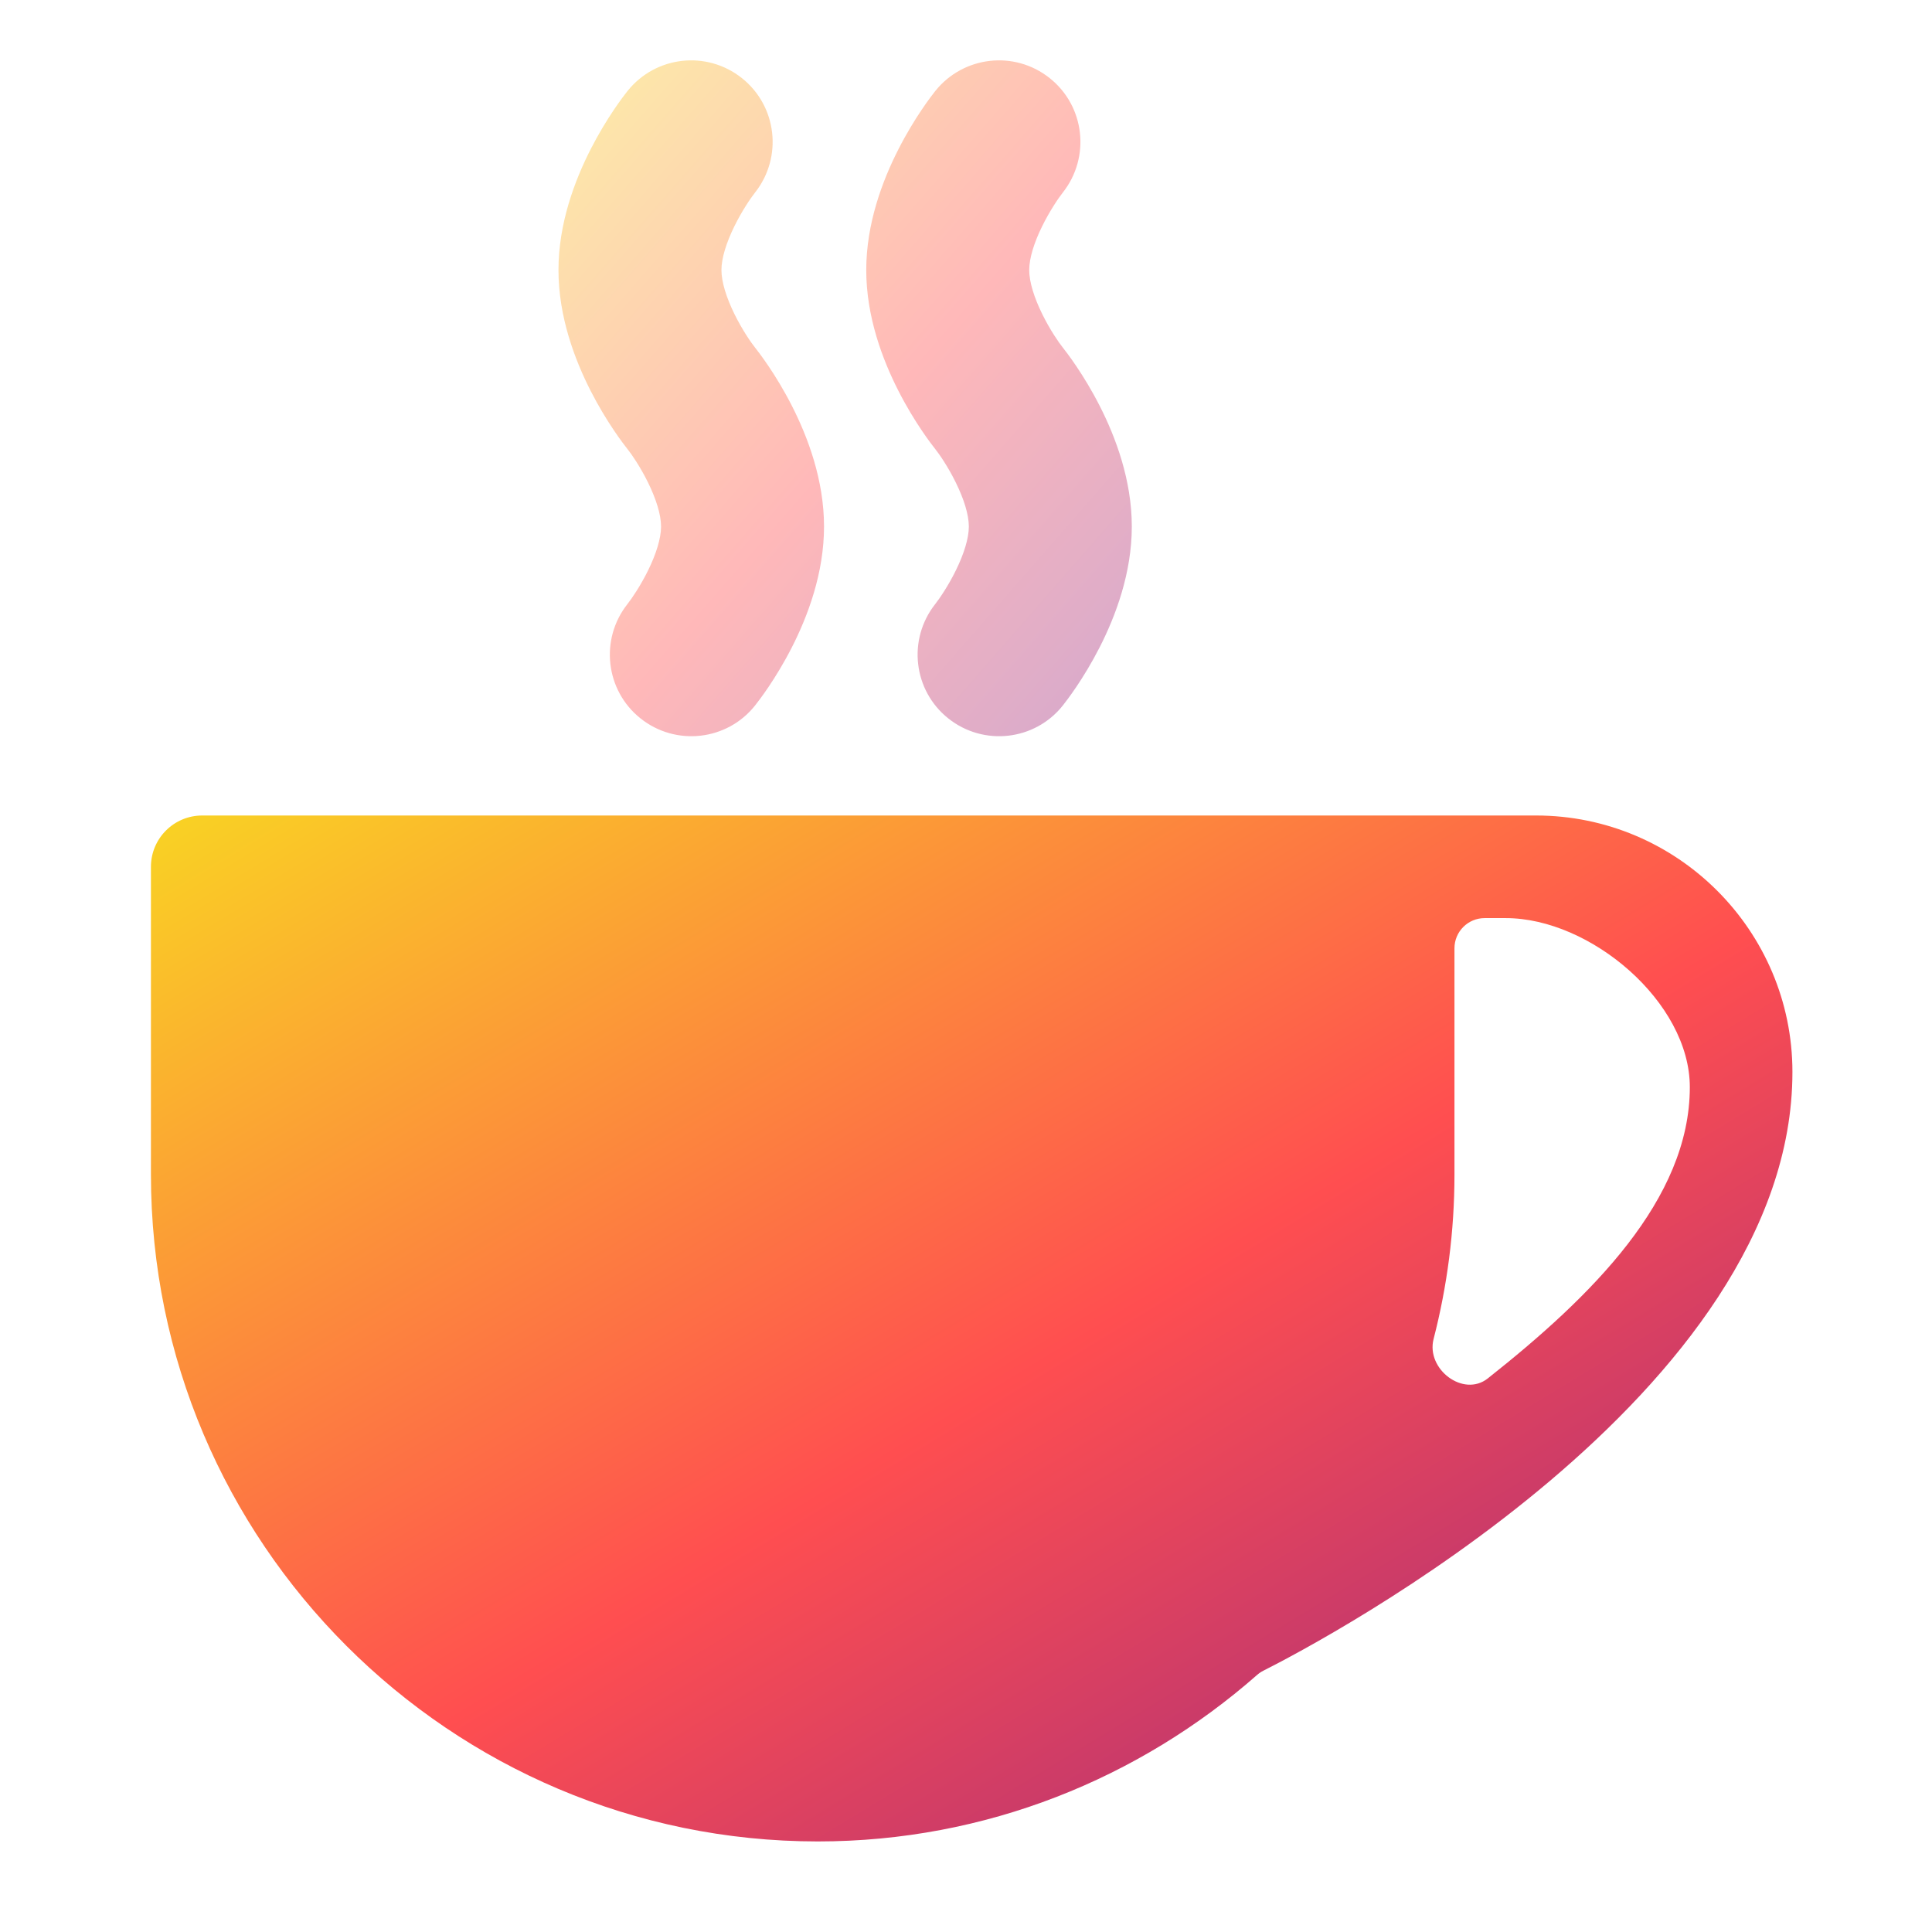
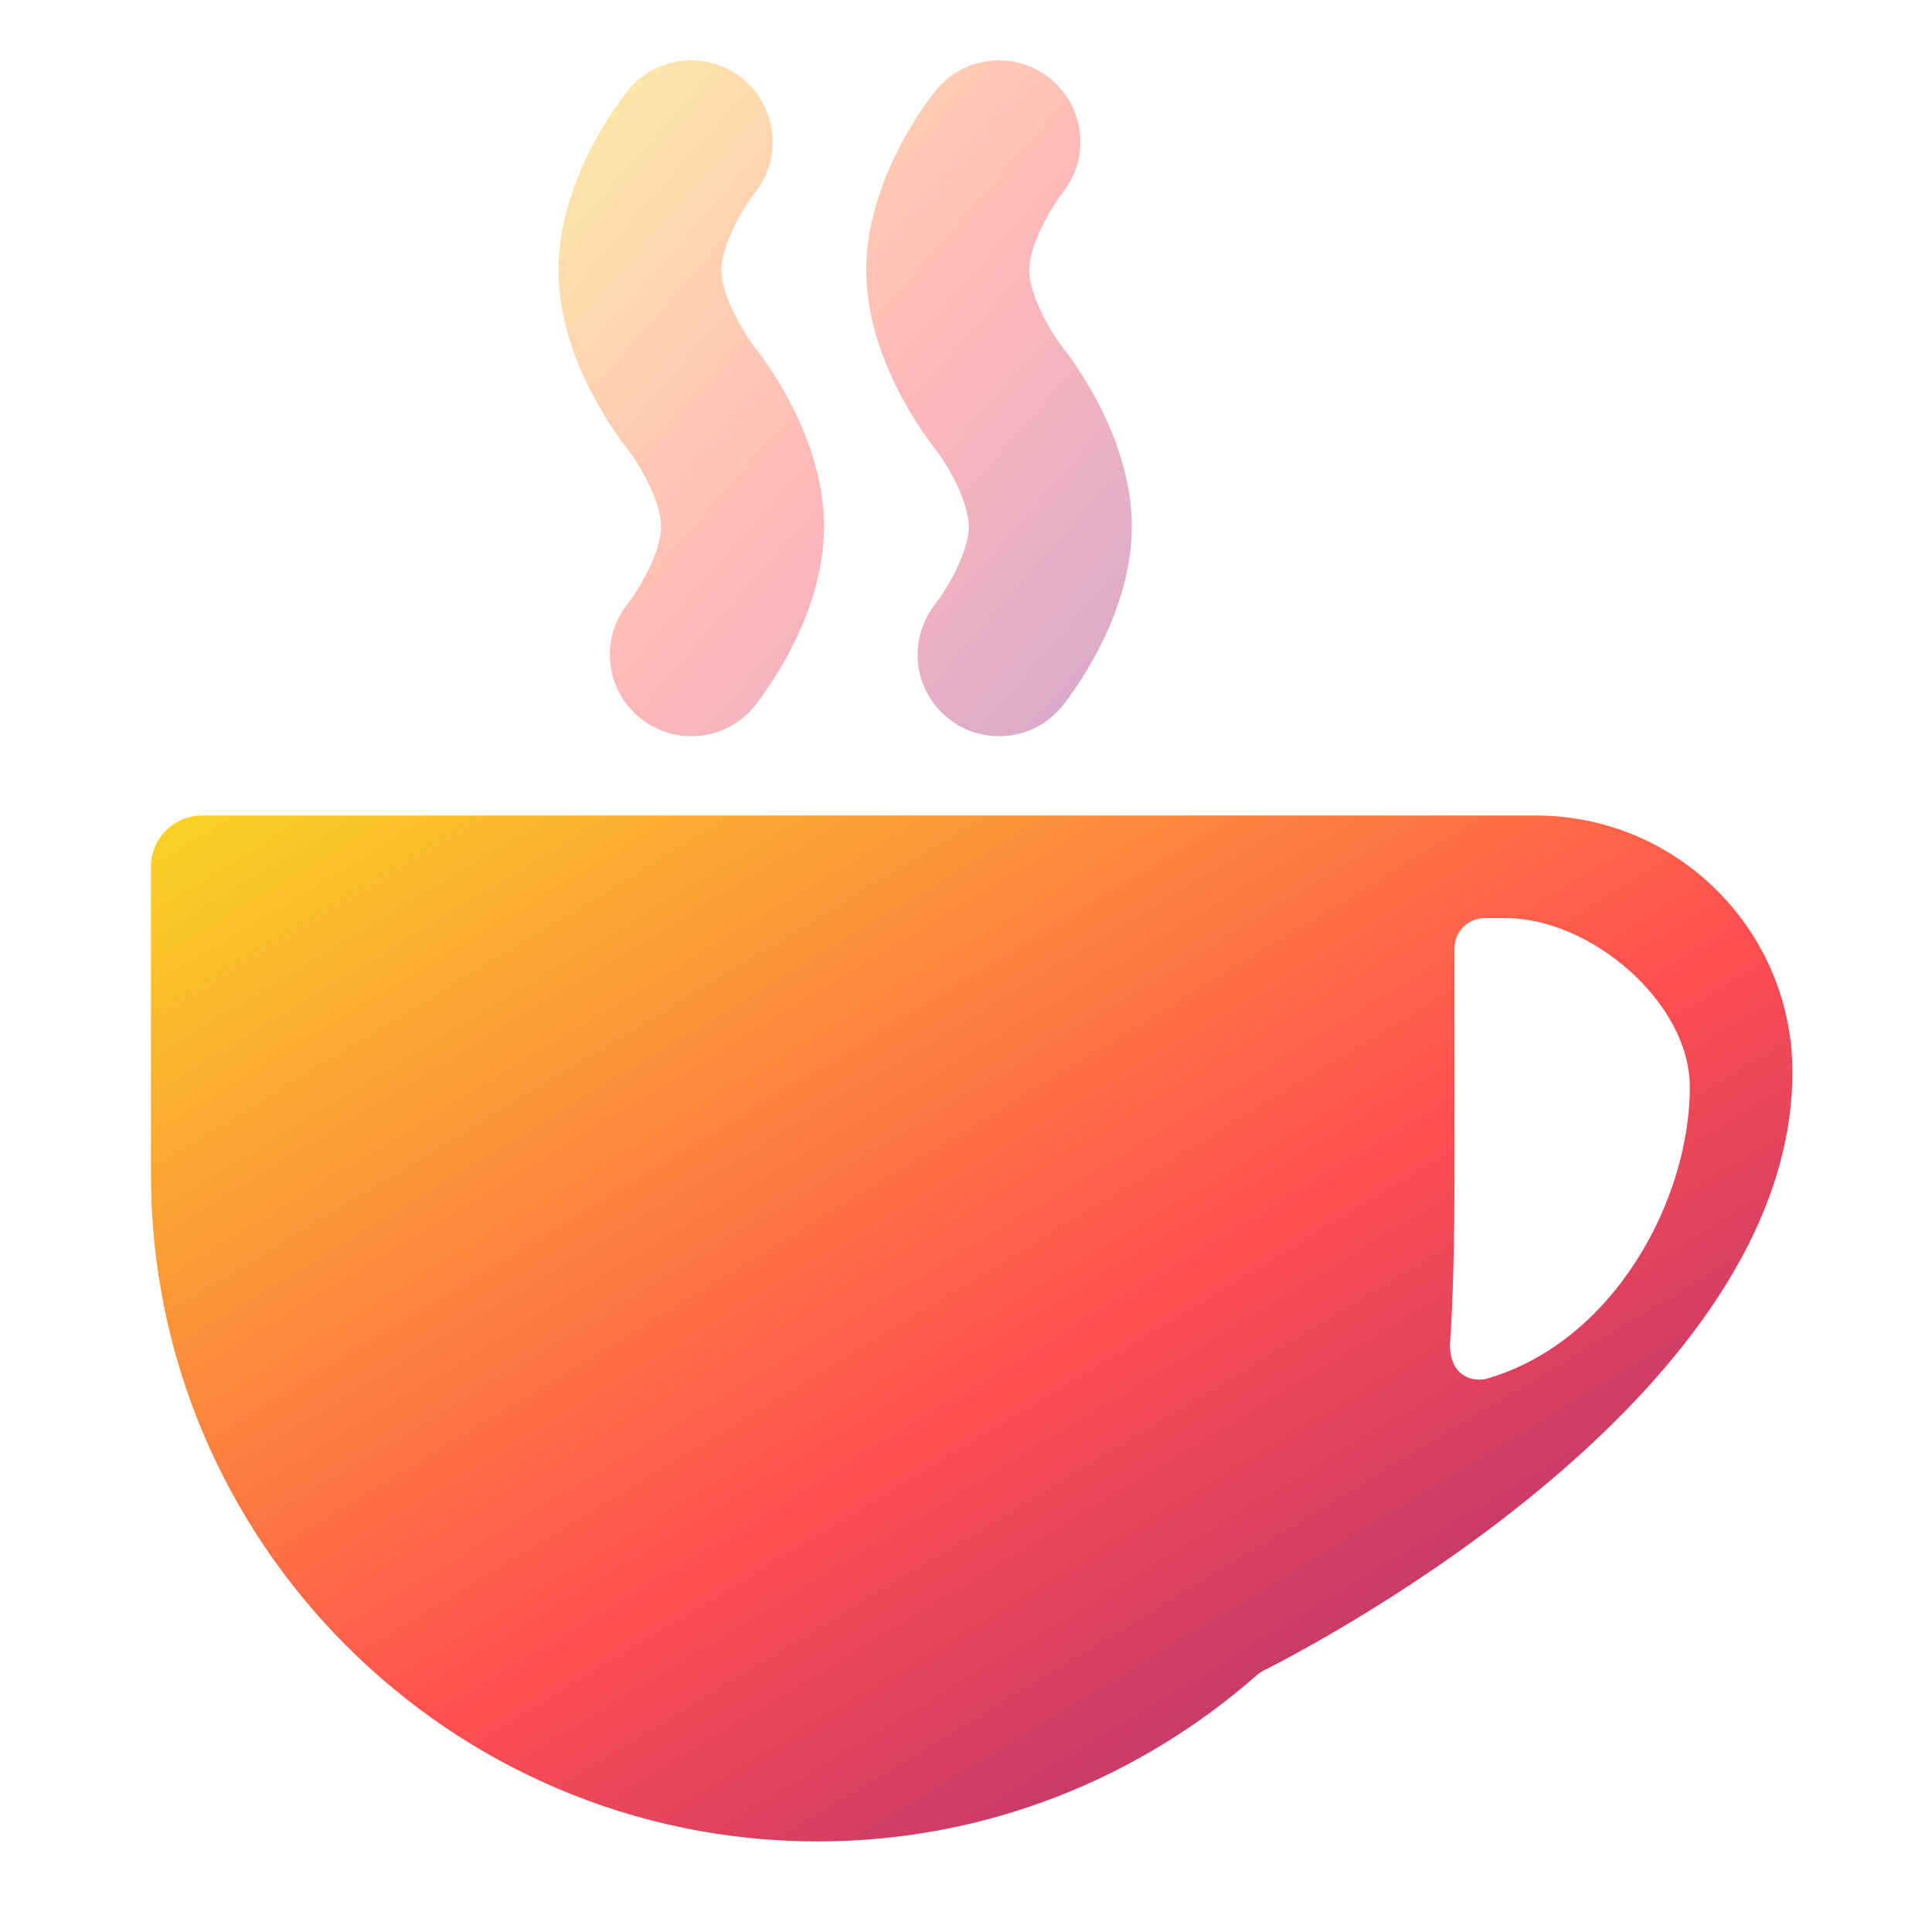
- <svg xmlns="http://www.w3.org/2000/svg" width="128" height="128" viewBox="0 0 128 128" fill="none">
-   <path d="M101.76 54.029H13.399C11.52 54.029 10 55.55 10 57.428V77.819C10 102.18 29.82 122 54.181 122C65.328 122 75.493 117.815 83.274 110.979C83.407 110.862 83.537 110.771 83.695 110.691C87.608 108.717 118.753 92.337 118.753 71.022C118.753 61.653 111.129 54.029 101.76 54.029ZM98.57 91.323C96.951 92.603 94.464 90.707 94.98 88.708C95.878 85.225 96.362 81.58 96.362 77.82V62.827C96.362 61.722 97.257 60.827 98.362 60.827H99.76C105.382 60.827 111.955 66.4 111.955 72.022C111.955 79.471 105.425 85.902 98.57 91.323Z" fill="url(#paint0_linear_38_131)" />
-   <g opacity="0.4">
-     <path d="M50.019 46.748L50.013 46.756C48.154 49.075 44.773 49.452 42.443 47.602C40.108 45.748 39.729 42.359 41.564 40.029C41.851 39.665 42.44 38.806 42.948 37.77C43.472 36.698 43.797 35.665 43.797 34.885C43.797 34.094 43.464 33.046 42.934 31.968C42.42 30.923 41.834 30.078 41.583 29.765L41.575 29.756C41.319 29.433 40.197 27.984 39.131 25.894C38.076 23.825 37 20.978 37 17.892C37 14.806 38.076 11.959 39.131 9.89C40.197 7.8 41.319 6.351 41.575 6.028L41.583 6.019C43.436 3.712 46.812 3.315 49.151 5.174C51.486 7.029 51.865 10.418 50.03 12.748C49.743 13.111 49.154 13.97 48.646 15.007C48.122 16.078 47.797 17.111 47.797 17.892C47.797 18.683 48.13 19.731 48.66 20.809C49.174 21.853 49.76 22.698 50.012 23.012L50.019 23.021C50.275 23.344 51.398 24.793 52.463 26.883C53.518 28.952 54.594 31.799 54.594 34.885C54.594 37.97 53.518 40.818 52.463 42.887C51.398 44.977 50.275 46.426 50.019 46.748Z" fill="url(#paint1_linear_38_131)" />
-     <path d="M70.409 46.748L70.403 46.756C68.544 49.075 65.163 49.452 62.833 47.602C60.498 45.748 60.119 42.359 61.955 40.029C62.242 39.665 62.831 38.806 63.338 37.77C63.863 36.698 64.188 35.665 64.188 34.885C64.188 34.094 63.855 33.046 63.324 31.968C62.81 30.923 62.225 30.078 61.973 29.765L61.966 29.756C61.71 29.433 60.587 27.984 59.522 25.894C58.467 23.825 57.391 20.978 57.391 17.892C57.391 14.806 58.467 11.959 59.522 9.89C60.587 7.8 61.71 6.351 61.966 6.028L61.971 6.023L61.975 6.017C63.83 3.715 67.205 3.312 69.545 5.176C71.877 7.031 72.255 10.418 70.42 12.748C70.134 13.111 69.545 13.97 69.037 15.007C68.512 16.078 68.188 17.111 68.188 17.892C68.188 18.683 68.521 19.731 69.051 20.809C69.565 21.853 70.15 22.698 70.402 23.012L70.409 23.021C70.665 23.344 71.788 24.793 72.854 26.883C73.909 28.952 74.985 31.799 74.985 34.885C74.985 37.97 73.909 40.818 72.854 42.887C71.788 44.977 70.665 46.426 70.409 46.748Z" fill="url(#paint2_linear_38_131)" />
+ <svg xmlns="http://www.w3.org/2000/svg" width="128" height="128" viewBox="0 0 128 128" fill="none" version="1.1" id="svg11">
+   <path d="M 101.76,54.029 H 13.399 C 11.52,54.029 10,55.55 10,57.428 V 77.819 C 10,102.18 29.82,122 54.181,122 c 11.147,0 21.312,-4.185 29.093,-11.021 0.133,-0.117 0.263,-0.208 0.421,-0.288 3.913,-1.974 35.058,-18.355 35.058,-39.669 0,-9.369 -7.624,-16.993 -16.993,-16.993 z M 98.57,91.323 C 97.666,91.589 96.097,91.275 96.059,89.126 96.287,86.064 96.362,81.58 96.362,77.82 V 62.827 c 0,-1.105 0.895,-2 2,-2 H 99.76 c 5.622,0 12.195,5.574 12.195,11.196 0,7.448 -5.002,16.831 -13.385,19.3 z" fill="url(#paint0_linear_38_131)" id="path1" />
+   <g opacity="0.4" id="g3">
+     <path d="M50.019 46.748L50.013 46.756C48.154 49.075 44.773 49.452 42.443 47.602C40.108 45.748 39.729 42.359 41.564 40.029C41.851 39.665 42.44 38.806 42.948 37.77C43.472 36.698 43.797 35.665 43.797 34.885C43.797 34.094 43.464 33.046 42.934 31.968C42.42 30.923 41.834 30.078 41.583 29.765L41.575 29.756C41.319 29.433 40.197 27.984 39.131 25.894C38.076 23.825 37 20.978 37 17.892C37 14.806 38.076 11.959 39.131 9.89C40.197 7.8 41.319 6.351 41.575 6.028L41.583 6.019C43.436 3.712 46.812 3.315 49.151 5.174C51.486 7.029 51.865 10.418 50.03 12.748C49.743 13.111 49.154 13.97 48.646 15.007C48.122 16.078 47.797 17.111 47.797 17.892C47.797 18.683 48.13 19.731 48.66 20.809C49.174 21.853 49.76 22.698 50.012 23.012L50.019 23.021C50.275 23.344 51.398 24.793 52.463 26.883C53.518 28.952 54.594 31.799 54.594 34.885C54.594 37.97 53.518 40.818 52.463 42.887C51.398 44.977 50.275 46.426 50.019 46.748Z" fill="url(#paint1_linear_38_131)" id="path2" />
+     <path d="M70.409 46.748L70.403 46.756C68.544 49.075 65.163 49.452 62.833 47.602C60.498 45.748 60.119 42.359 61.955 40.029C62.242 39.665 62.831 38.806 63.338 37.77C63.863 36.698 64.188 35.665 64.188 34.885C64.188 34.094 63.855 33.046 63.324 31.968C62.81 30.923 62.225 30.078 61.973 29.765L61.966 29.756C61.71 29.433 60.587 27.984 59.522 25.894C58.467 23.825 57.391 20.978 57.391 17.892C57.391 14.806 58.467 11.959 59.522 9.89C60.587 7.8 61.71 6.351 61.966 6.028L61.971 6.023L61.975 6.017C63.83 3.715 67.205 3.312 69.545 5.176C71.877 7.031 72.255 10.418 70.42 12.748C70.134 13.111 69.545 13.97 69.037 15.007C68.512 16.078 68.188 17.111 68.188 17.892C68.188 18.683 68.521 19.731 69.051 20.809C69.565 21.853 70.15 22.698 70.402 23.012L70.409 23.021C70.665 23.344 71.788 24.793 72.854 26.883C73.909 28.952 74.985 31.799 74.985 34.885C74.985 37.97 73.909 40.818 72.854 42.887C71.788 44.977 70.665 46.426 70.409 46.748Z" fill="url(#paint2_linear_38_131)" id="path3" />
  </g>
-   <defs>
+   <defs id="defs11">
    <linearGradient id="paint0_linear_38_131" x1="8.428" y1="54.698" x2="70.593" y2="157.206" gradientUnits="userSpaceOnUse">
-       <stop stop-color="#F9D423" />
-       <stop offset="0.516" stop-color="#FF4E50" />
-       <stop offset="0.991" stop-color="#8A2387" />
+       <stop stop-color="#F9D423" id="stop3" />
+       <stop offset="0.516" stop-color="#FF4E50" id="stop4" />
+       <stop offset="0.991" stop-color="#8A2387" id="stop5" />
    </linearGradient>
    <linearGradient id="paint1_linear_38_131" x1="36.451" y1="4.44" x2="82.219" y2="44.454" gradientUnits="userSpaceOnUse">
-       <stop stop-color="#F9D423" />
-       <stop offset="0.516" stop-color="#FF4E50" />
-       <stop offset="0.991" stop-color="#8A2387" />
+       <stop stop-color="#F9D423" id="stop6" />
+       <stop offset="0.516" stop-color="#FF4E50" id="stop7" />
+       <stop offset="0.991" stop-color="#8A2387" id="stop8" />
    </linearGradient>
    <linearGradient id="paint2_linear_38_131" x1="36.451" y1="4.44" x2="82.219" y2="44.454" gradientUnits="userSpaceOnUse">
-       <stop stop-color="#F9D423" />
-       <stop offset="0.516" stop-color="#FF4E50" />
-       <stop offset="0.991" stop-color="#8A2387" />
+       <stop stop-color="#F9D423" id="stop9" />
+       <stop offset="0.516" stop-color="#FF4E50" id="stop10" />
+       <stop offset="0.991" stop-color="#8A2387" id="stop11" />
    </linearGradient>
  </defs>
</svg>
